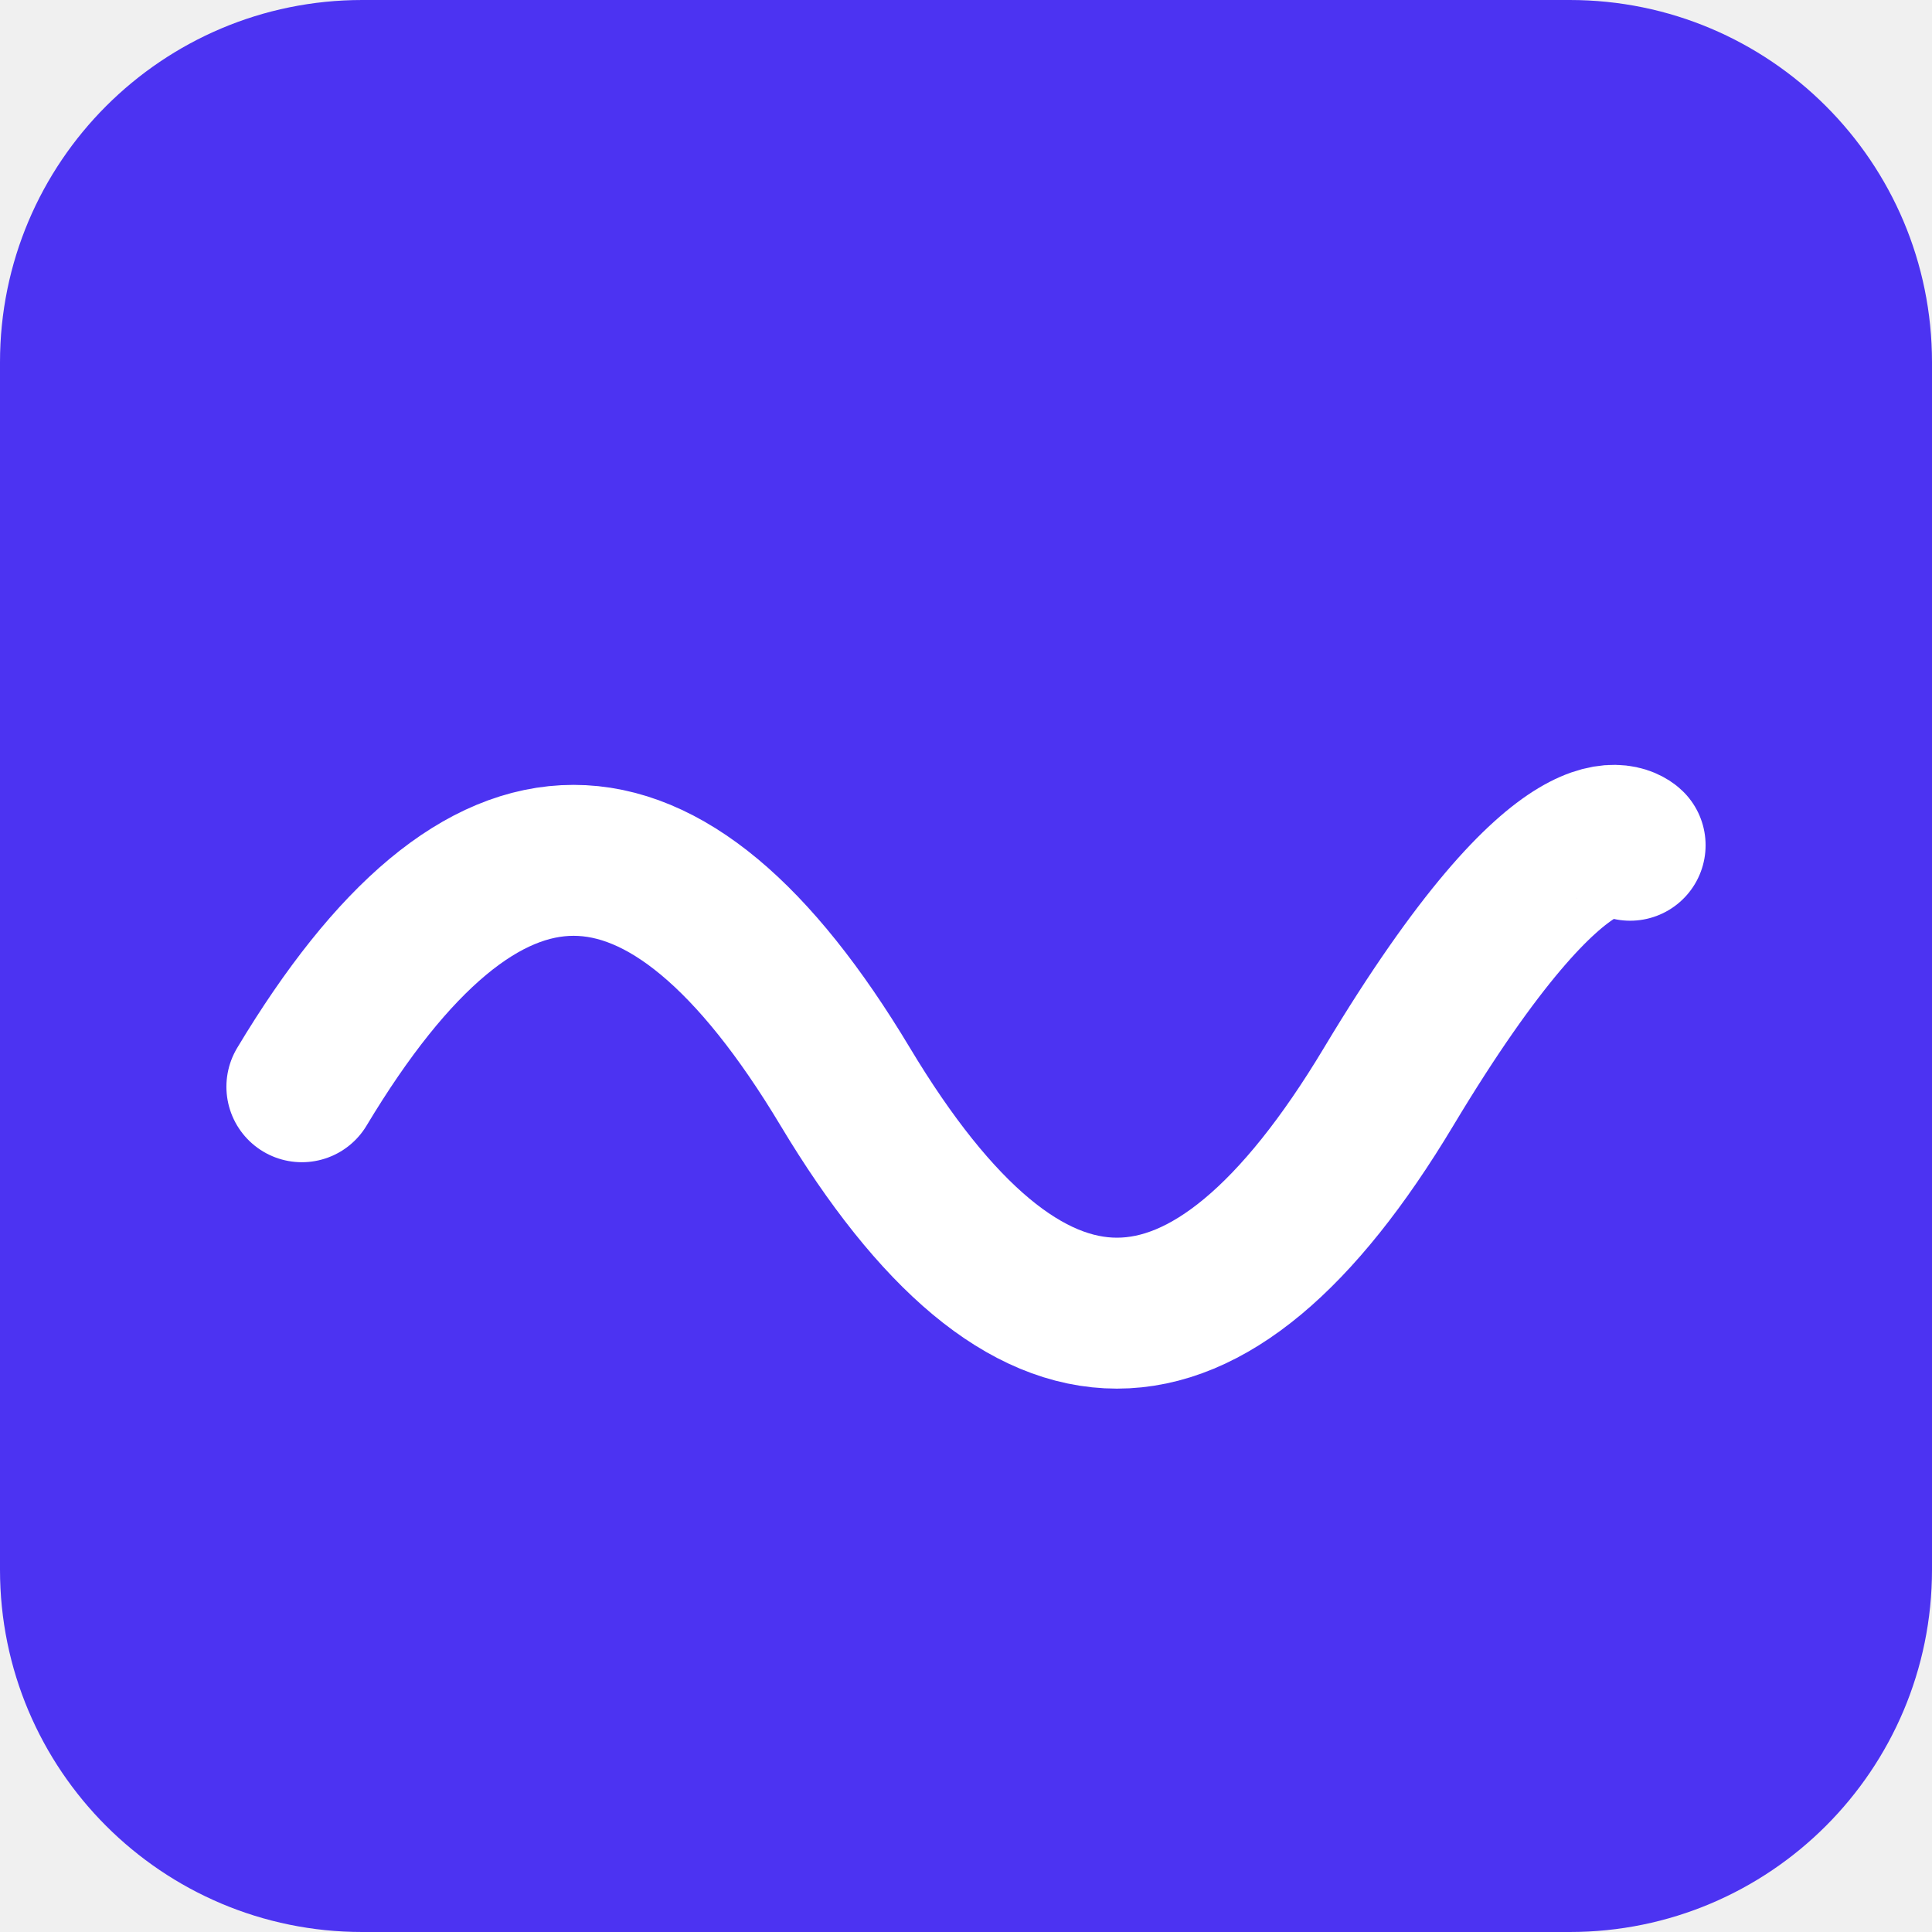
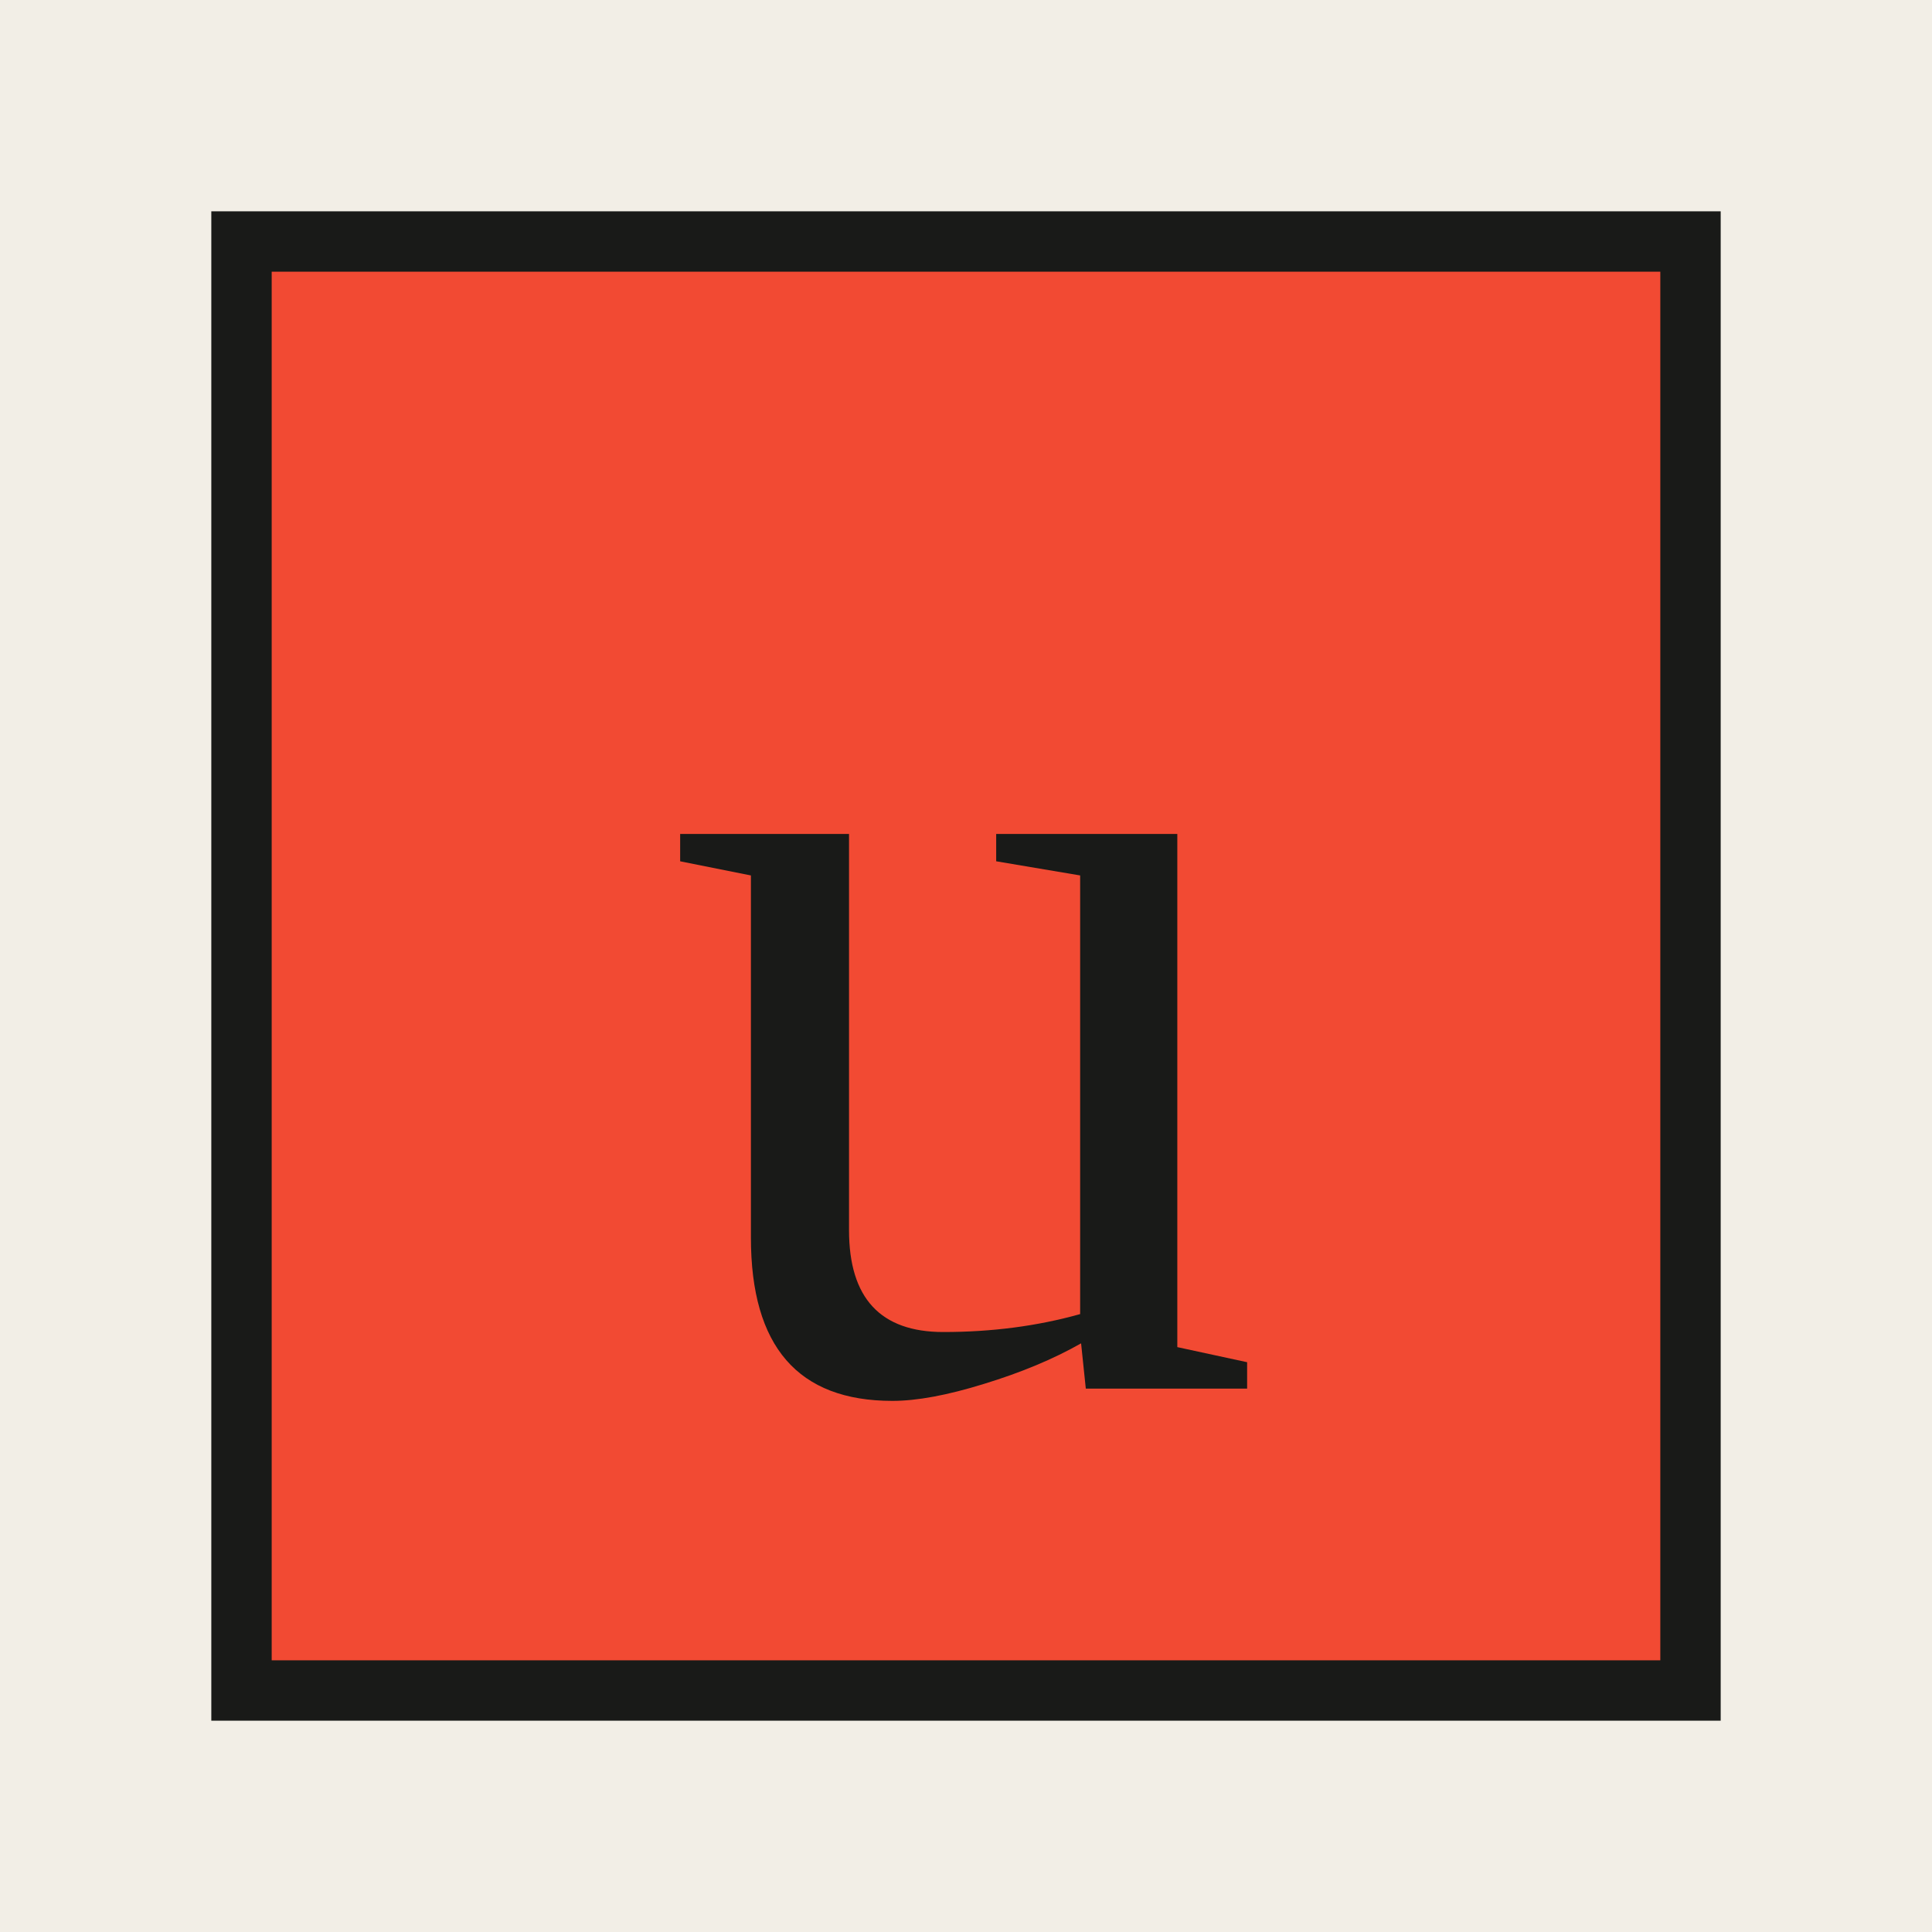
<svg xmlns="http://www.w3.org/2000/svg" viewBox="0 0 32 32">
-   <rect width="32" height="32" rx="6" fill="#4c33f2" />
-   <path d="M5 18c3-5 6-5 9 0s6 5 9 0 4-4 4-4" fill="none" stroke="#fff" stroke-width="2.5" stroke-linecap="round" />
+   <rect width="32" height="32" fill="#f2eee6" />
+   <rect x="4" y="4" width="24" height="24" fill="#f24a33" stroke="#191a18" />
+   <text x="16" y="23" text-anchor="middle" font-family="Times New Roman, serif" font-size="20" fill="#191a18">u</text>
</svg>
